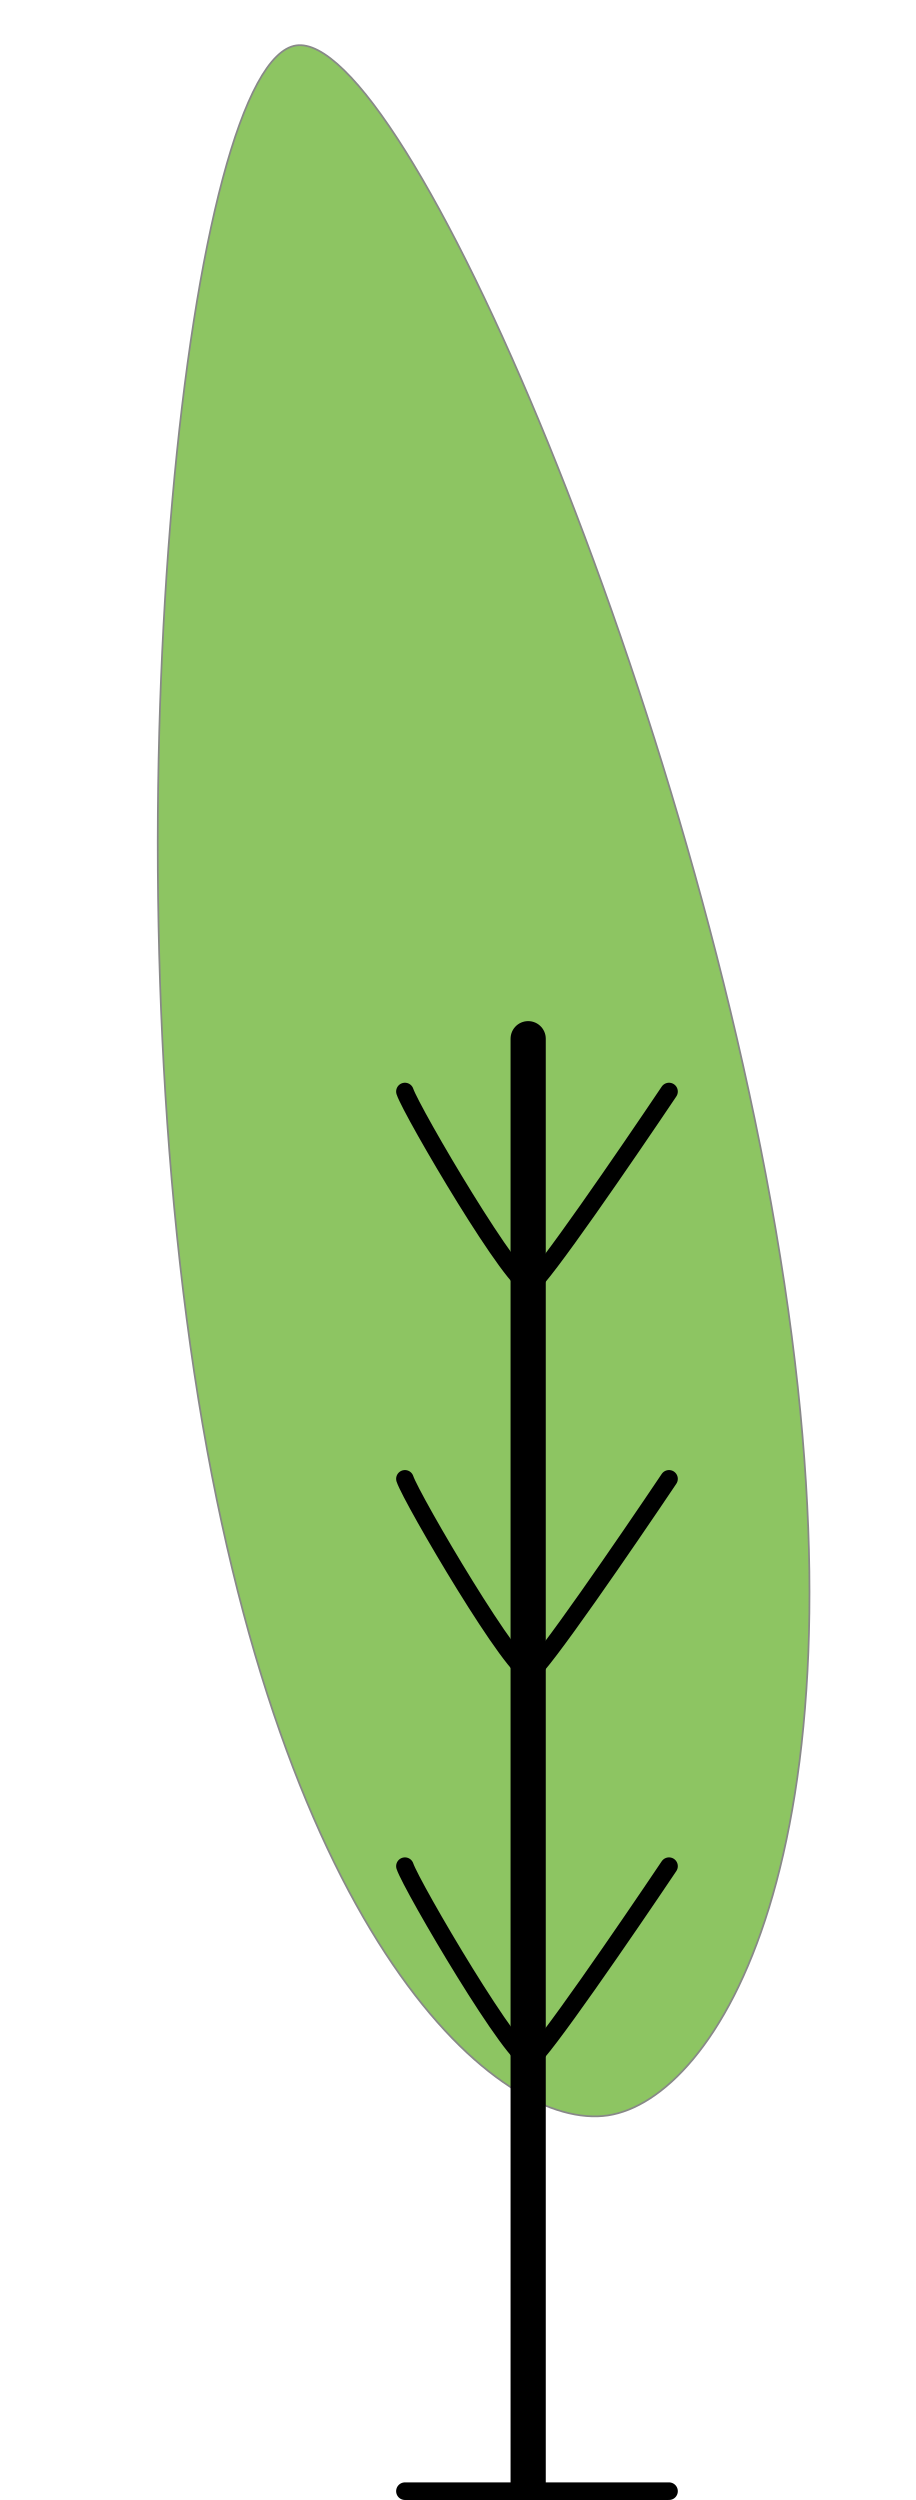
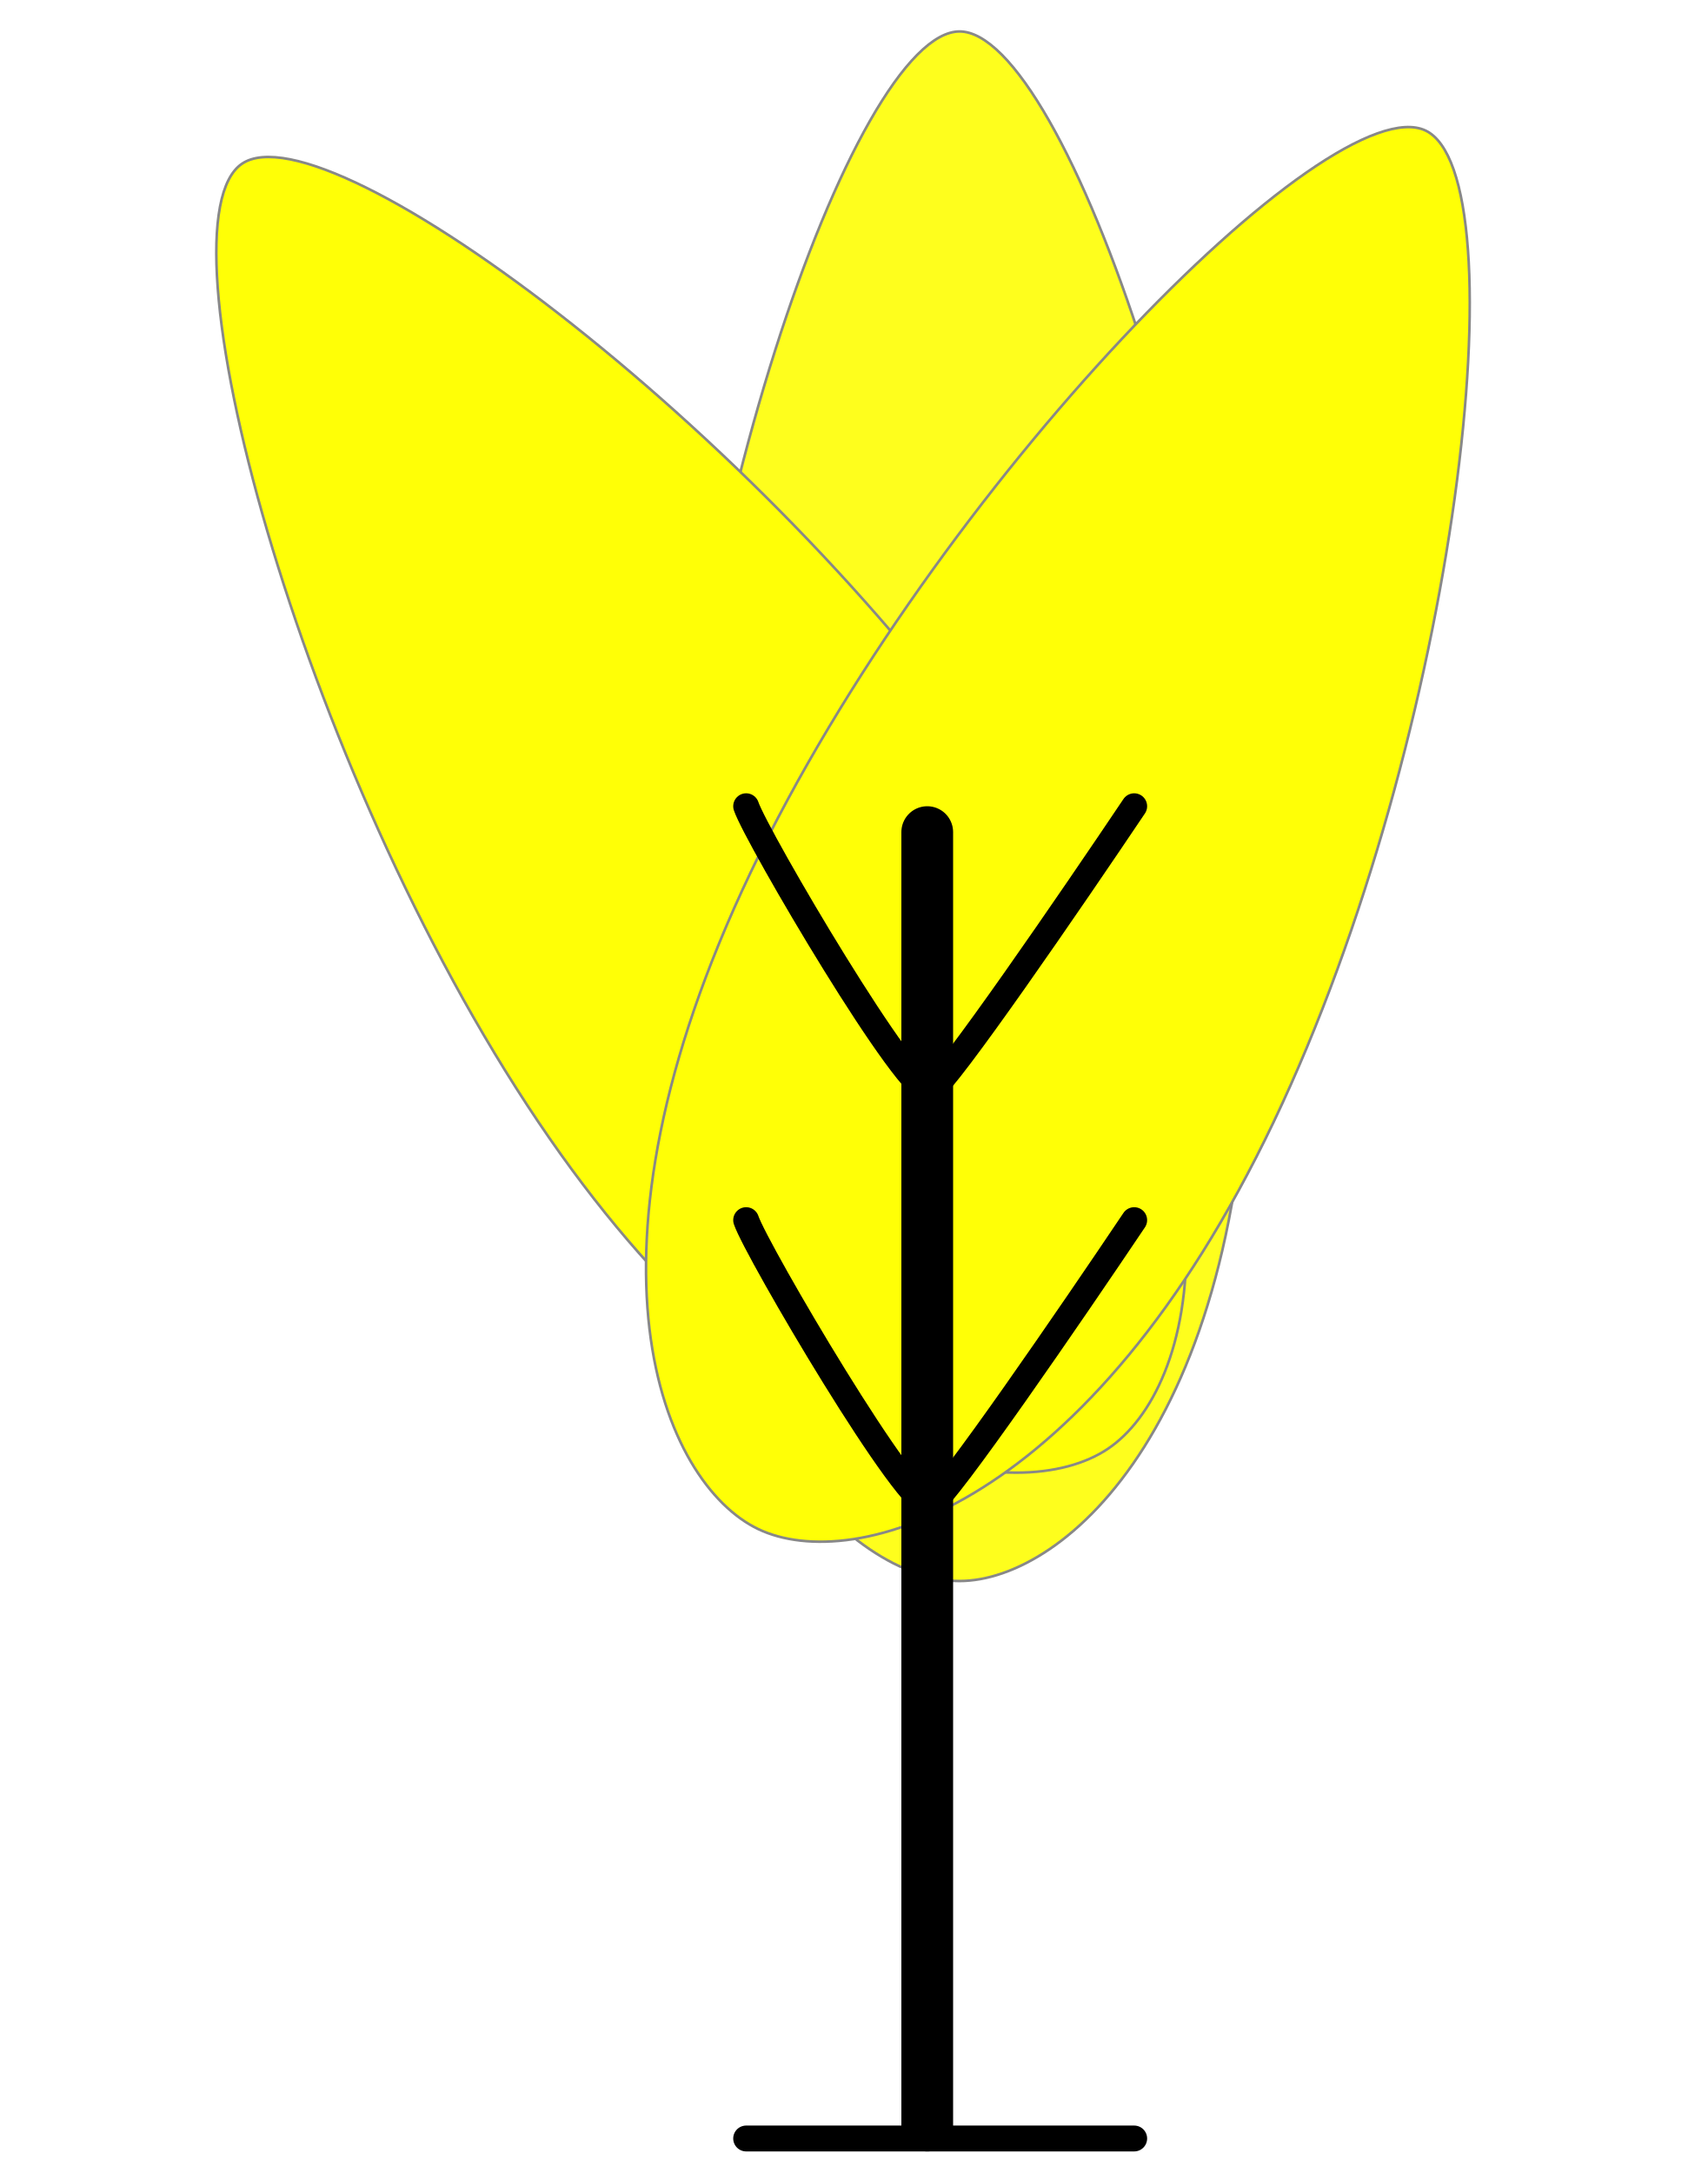
- <svg xmlns="http://www.w3.org/2000/svg" width="52" height="142" viewBox="0 0 52 142" fill="none">
-   <path d="M16.818 2.582C17.191 2.526 17.608 2.618 18.066 2.856C18.523 3.094 19.018 3.476 19.545 3.991C20.6 5.022 21.777 6.584 23.033 8.589C25.544 12.599 28.364 18.373 31.145 25.193C36.706 38.833 42.105 56.652 44.552 72.894C46.999 89.136 46.03 100.724 43.679 108.366C42.503 112.187 40.983 115.02 39.372 116.955C37.761 118.891 36.062 119.925 34.531 120.156C33 120.386 31.072 119.898 28.962 118.524C26.853 117.149 24.565 114.89 22.316 111.585C17.818 104.975 13.477 94.187 11.03 77.944C8.583 61.702 8.493 43.084 9.788 28.411C10.436 21.074 11.43 14.726 12.648 10.154C13.257 7.868 13.922 6.028 14.626 4.732C14.978 4.084 15.338 3.574 15.706 3.212C16.073 2.85 16.445 2.638 16.818 2.582Z" fill="#8DC562" stroke="#888888" stroke-width="0.1" />
-   <path d="M30 58.999L30 140.999" stroke="black" stroke-width="2" stroke-linecap="round" />
-   <path d="M23 105.999C23.375 107.136 29.375 117.368 30.125 116.989C30.725 116.686 35.625 109.536 38 105.999" stroke="black" stroke-linecap="round" />
-   <path d="M23 83.999C23.375 85.136 29.375 95.368 30.125 94.989C30.725 94.686 35.625 87.536 38 83.999" stroke="black" stroke-linecap="round" />
-   <path d="M23 61.999C23.375 63.136 29.375 73.368 30.125 72.989C30.725 72.686 35.625 65.536 38 61.999" stroke="black" stroke-linecap="round" />
-   <path d="M23 141.499H38" stroke="black" stroke-linecap="round" />
+ <svg xmlns="http://www.w3.org/2000/svg" width="66" height="84" viewBox="0 0 66 84" fill="none">
+   <path d="M37.093 1.216C37.59 1.216 38.142 1.526 38.73 2.118C39.316 2.709 39.931 3.575 40.555 4.668C41.801 6.853 43.077 9.942 44.224 13.55C46.517 20.766 48.293 30.052 48.293 38.33C48.293 46.608 46.517 52.307 44.228 55.935C41.939 59.564 39.14 61.116 37.093 61.116C35.045 61.116 32.247 59.564 29.957 55.935C27.669 52.307 25.893 46.608 25.893 38.33C25.893 30.052 27.668 20.766 29.962 13.55C31.109 9.942 32.384 6.853 33.631 4.668C34.254 3.575 34.87 2.709 35.456 2.118C36.044 1.526 36.595 1.216 37.093 1.216Z" fill="#FEFE1D" stroke="#888888" stroke-width="0.1" />
+   <path d="M9.358 6.327C9.77 6.049 10.401 5.998 11.219 6.16C12.036 6.323 13.03 6.697 14.158 7.255C16.413 8.371 19.196 10.22 22.163 12.571C28.098 17.274 34.759 23.983 39.384 30.849C44.009 37.713 45.721 43.432 45.85 47.719C45.979 52.009 44.526 54.86 42.828 56.004C41.129 57.148 37.941 57.425 34.014 55.694C30.089 53.964 25.432 50.23 20.807 43.365C16.181 36.5 12.466 27.806 10.336 20.54C9.271 16.907 8.603 13.633 8.416 11.124C8.322 9.869 8.349 8.807 8.505 7.989C8.661 7.17 8.945 6.605 9.358 6.327Z" fill="#FFFF06" stroke="#888888" stroke-width="0.1" />
+   <path d="M55.106 5.047C55.555 5.261 55.919 5.779 56.195 6.566C56.469 7.352 56.652 8.399 56.744 9.653C56.928 12.163 56.75 15.499 56.231 19.25C55.194 26.75 52.799 35.896 49.235 43.367C45.671 50.838 41.614 55.217 37.986 57.506C34.357 59.797 31.163 59.992 29.315 59.111C27.467 58.229 25.609 55.623 25.105 51.361C24.602 47.102 25.453 41.193 29.017 33.722C32.581 26.251 38.182 18.634 43.359 13.109C45.948 10.346 48.429 8.108 50.495 6.672C51.528 5.954 52.456 5.438 53.24 5.157C54.026 4.875 54.657 4.833 55.106 5.047Z" fill="#FFFF06" stroke="#888888" stroke-width="0.1" />
+   <path d="M35.843 32.166L35.843 82.166" stroke="black" stroke-width="2" stroke-linecap="round" />
+   <path d="M28.843 47.166C29.218 48.303 35.218 58.535 35.968 58.156C36.568 57.853 41.468 50.703 43.843 47.166" stroke="black" stroke-linecap="round" />
+   <path d="M28.843 31.166C29.218 32.303 35.218 42.535 35.968 42.156C36.568 41.853 41.468 34.703 43.843 31.166" stroke="black" stroke-linecap="round" />
+   <path d="M28.843 82.666H43.843" stroke="black" stroke-linecap="round" />
</svg>
